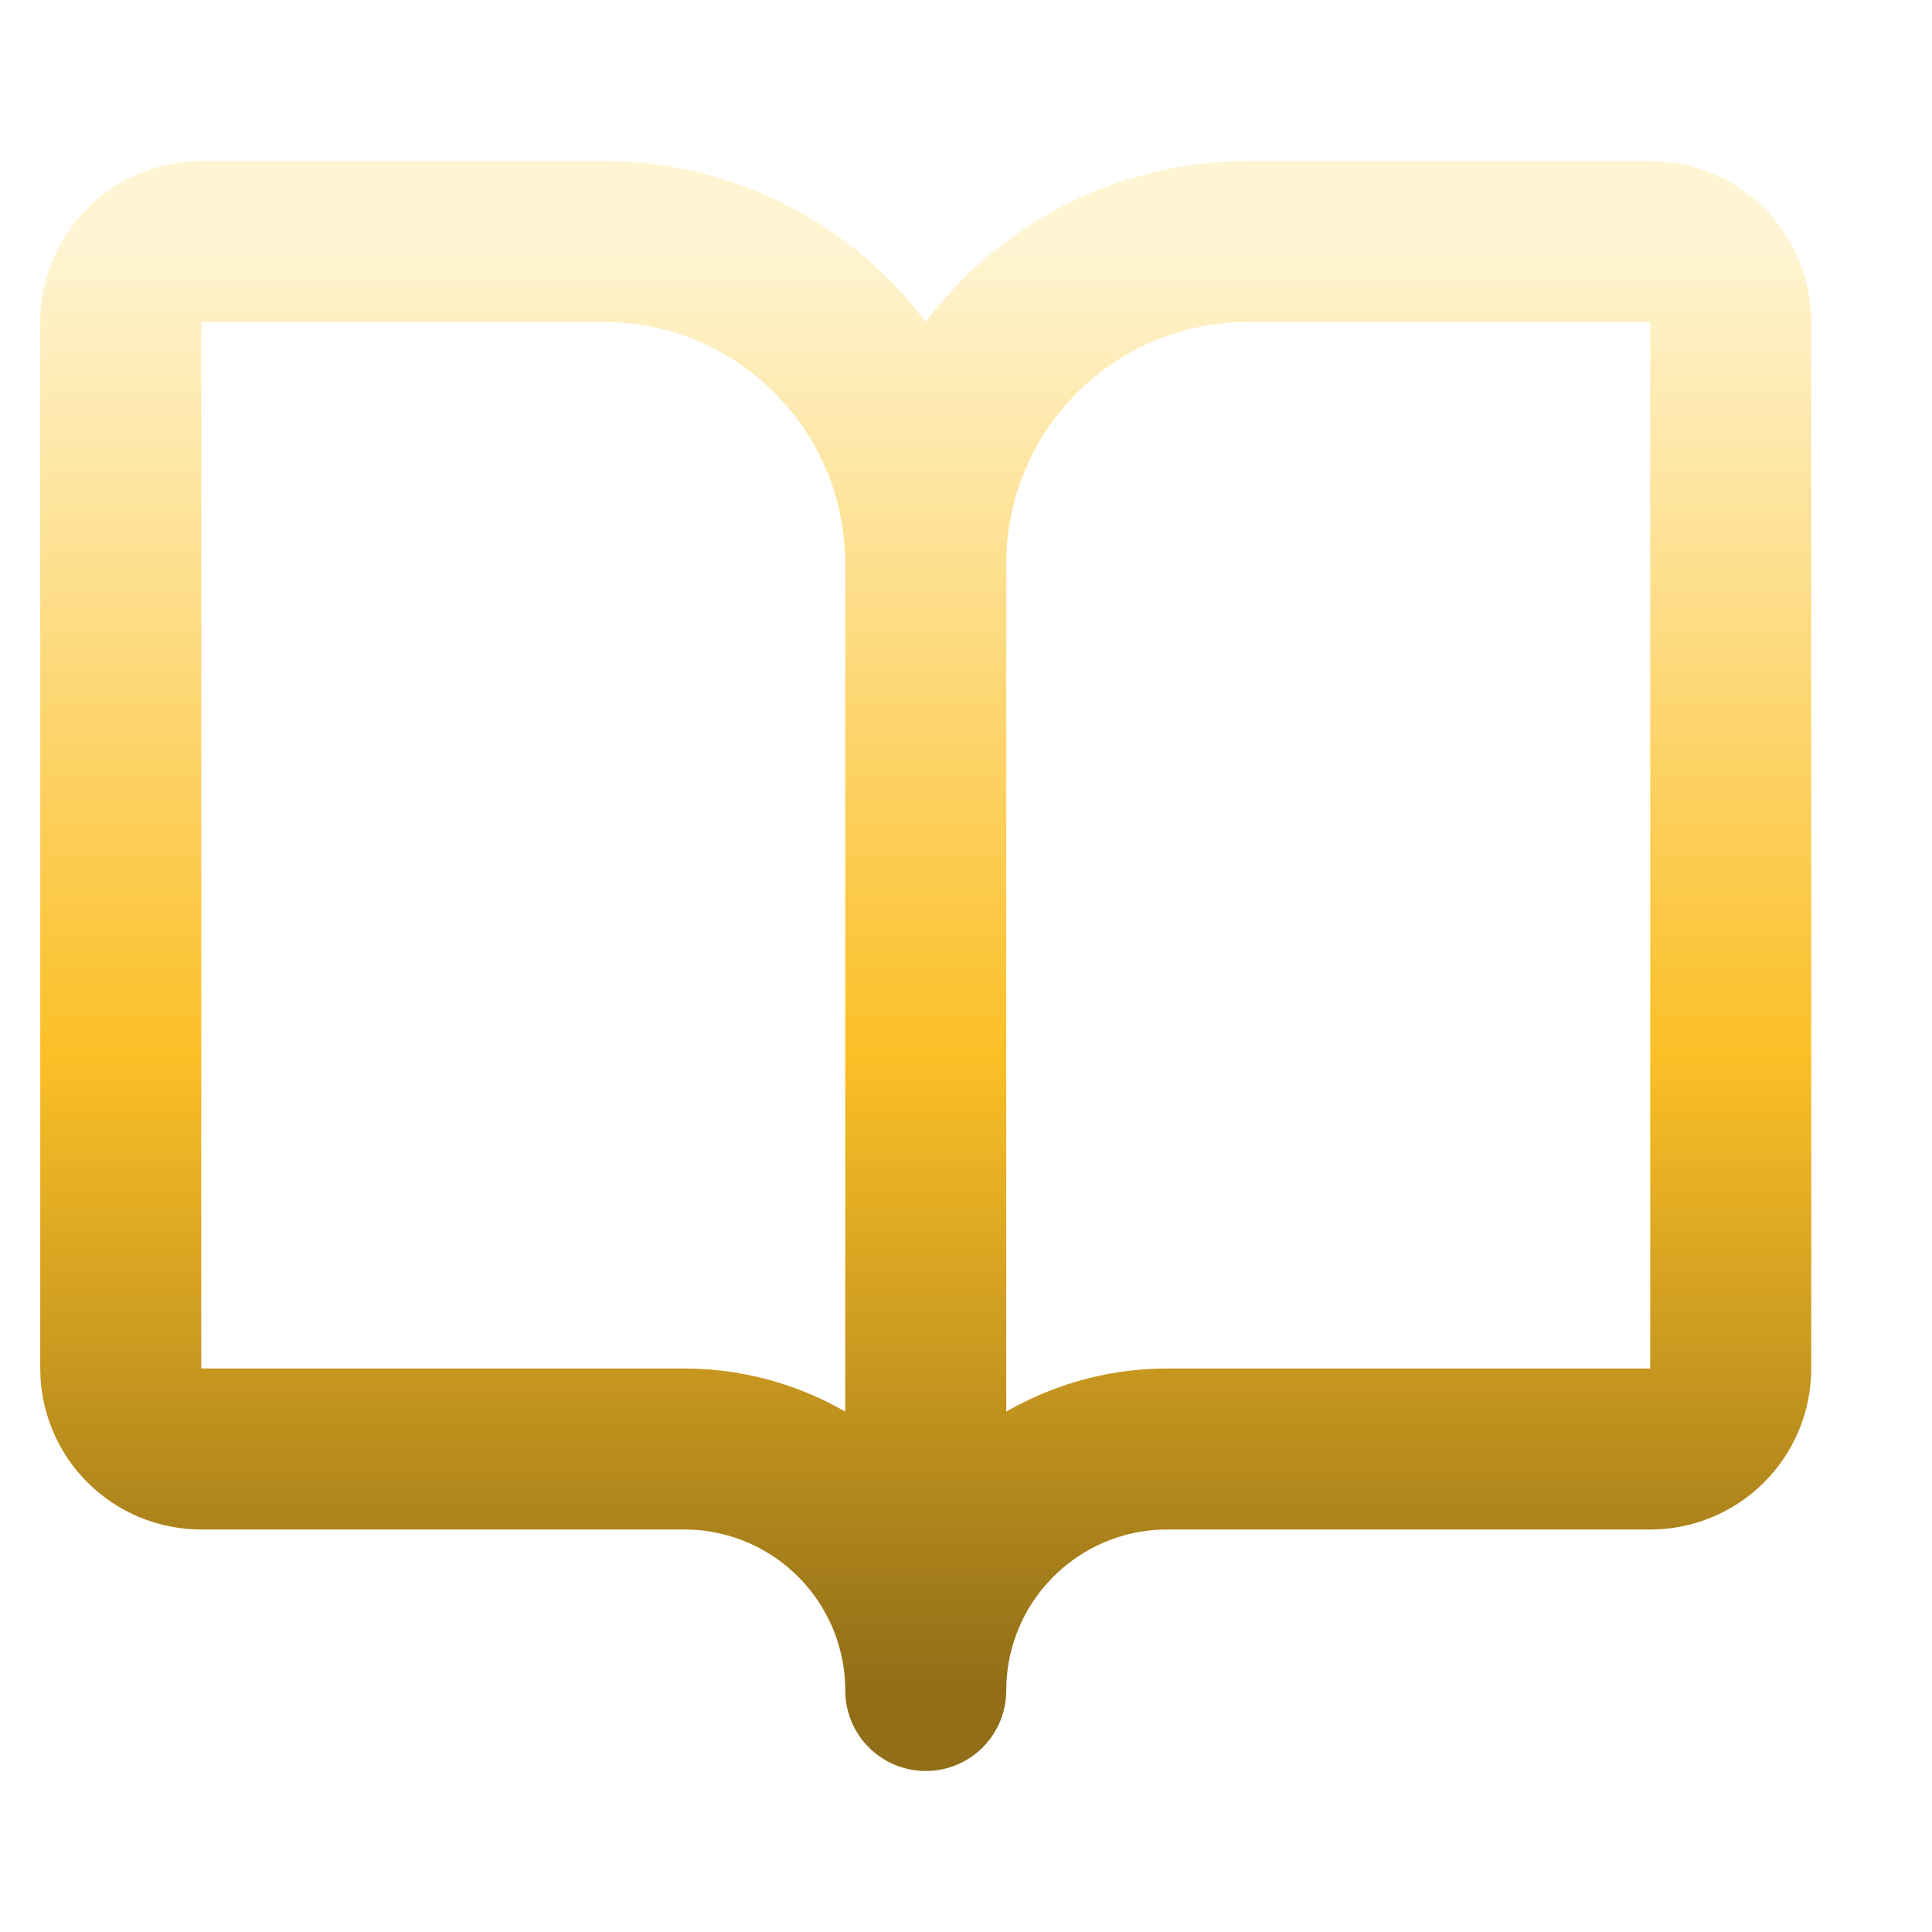
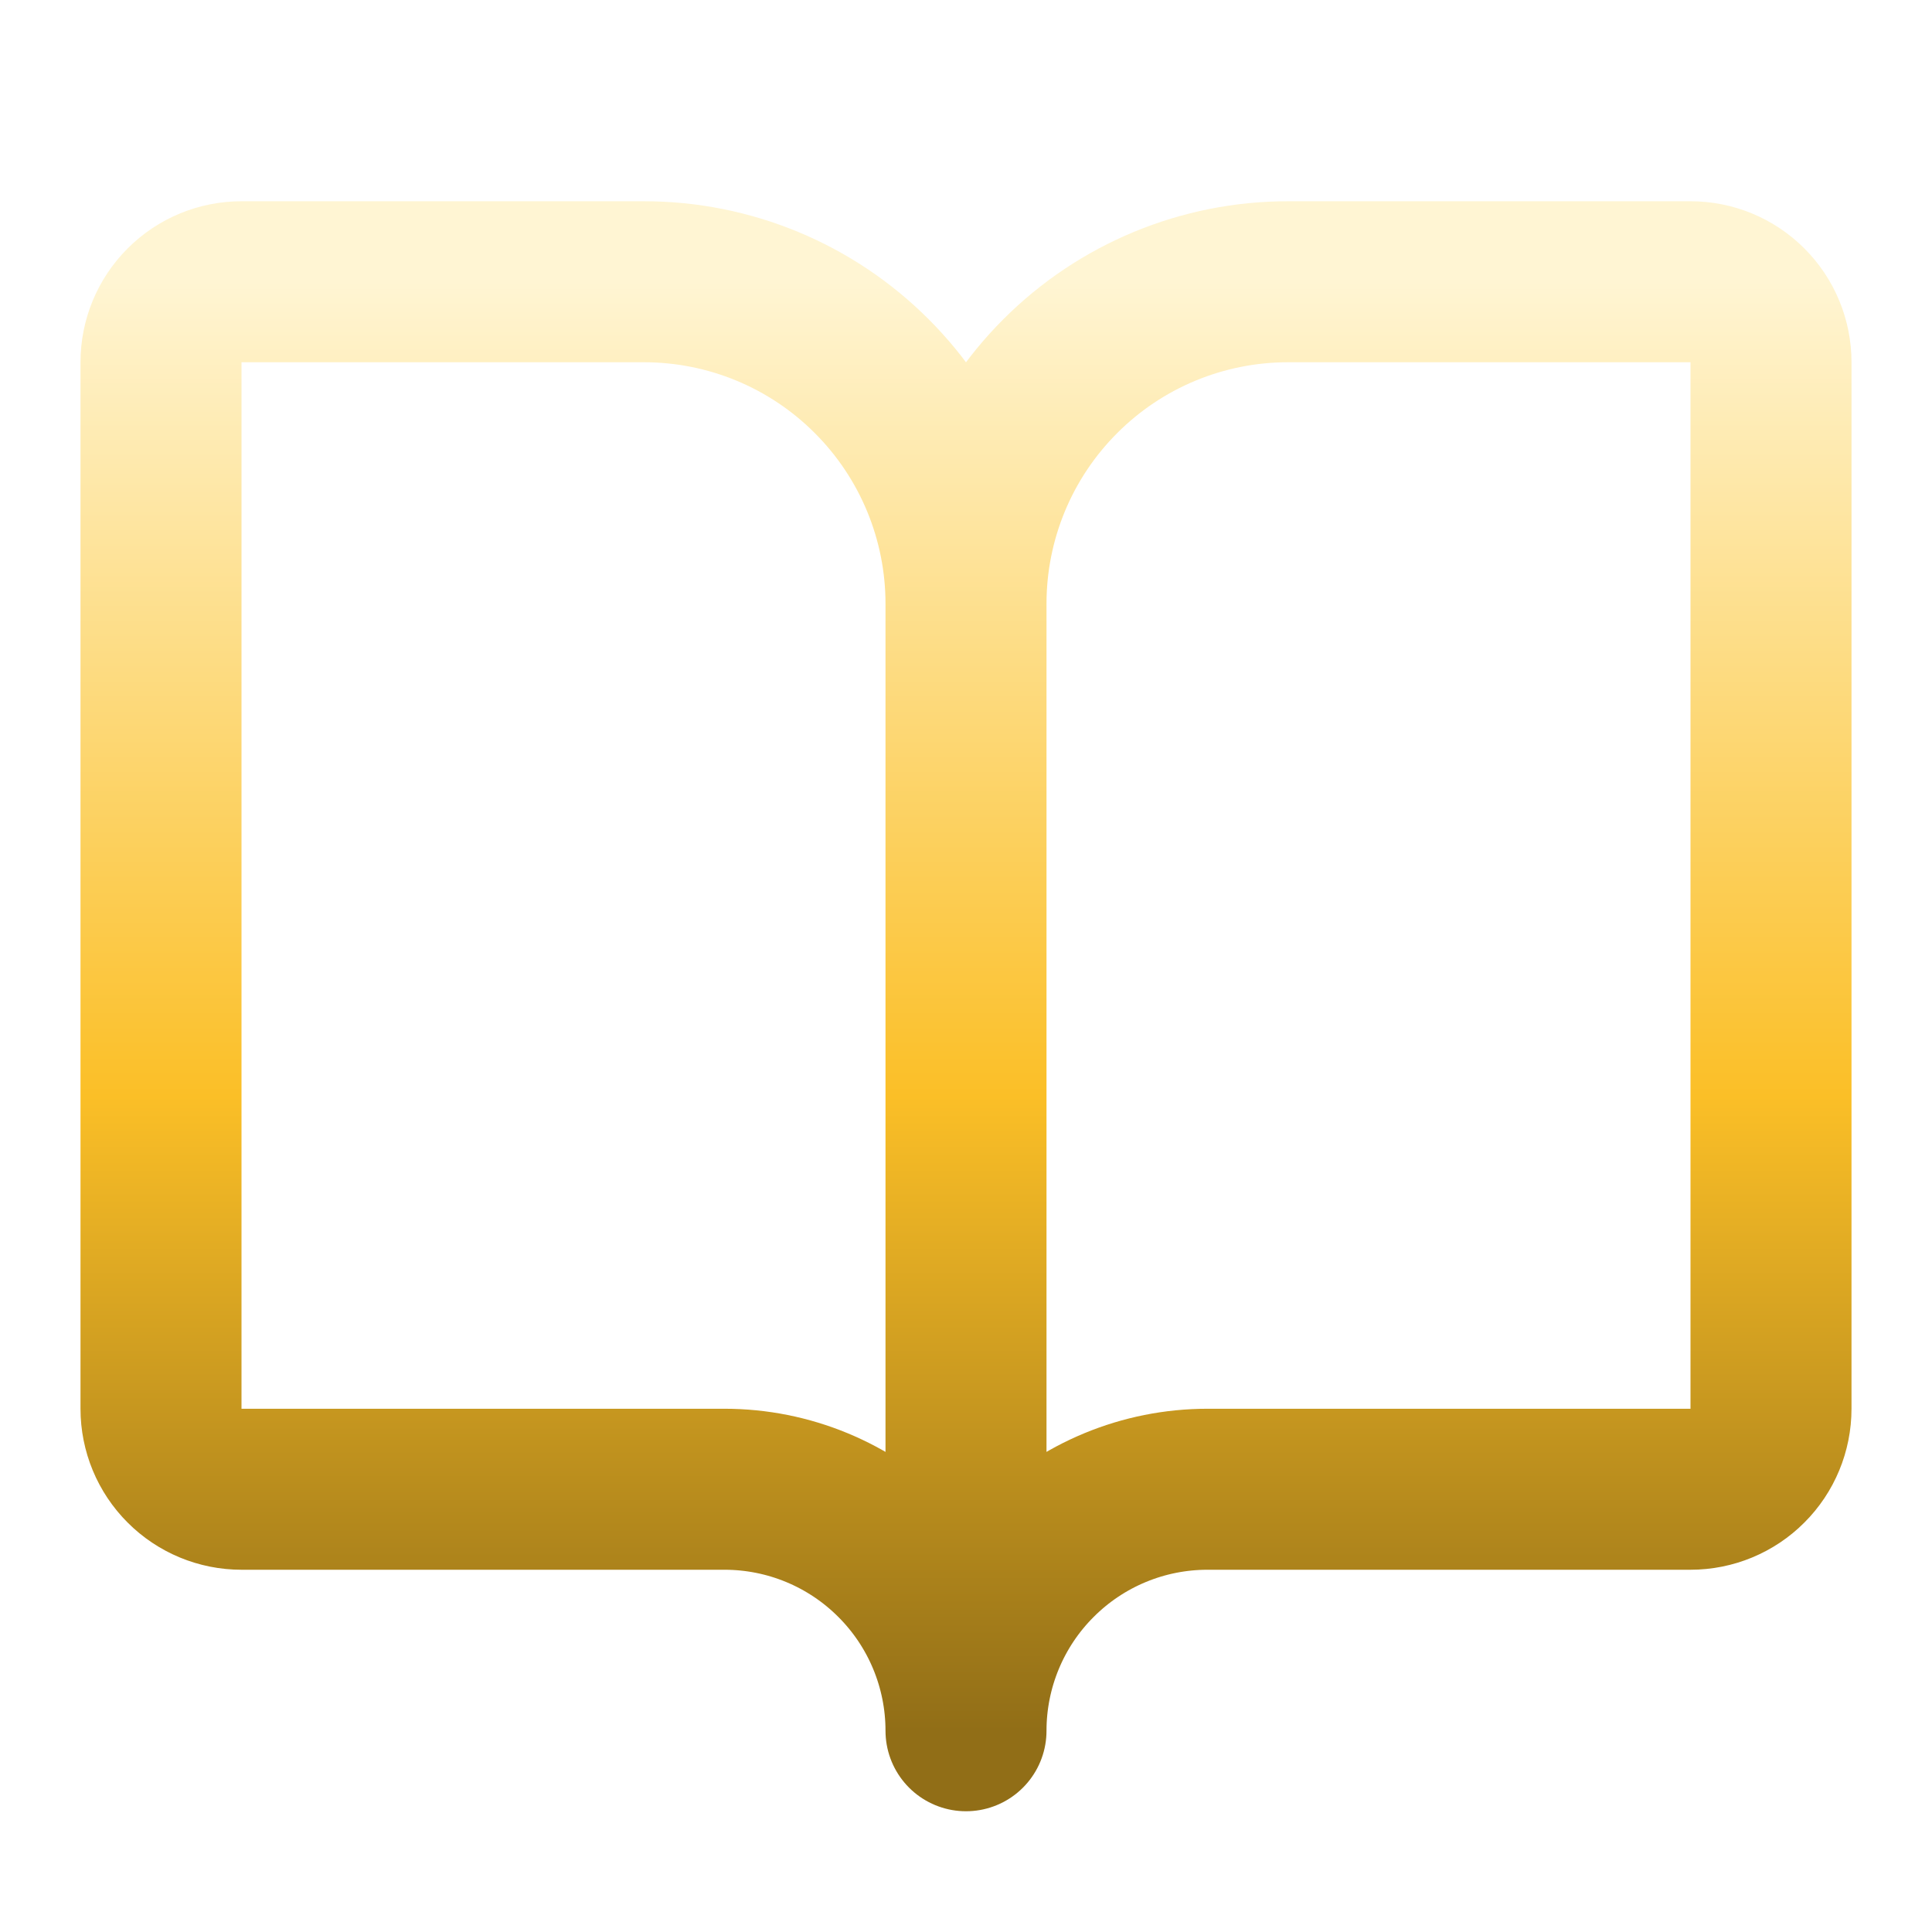
<svg xmlns="http://www.w3.org/2000/svg" width="24" height="24" viewBox="0 0 24 24" fill="none">
-   <path d="M11.5 7V21M11.5 7C11.5 5.939 11.079 4.922 10.328 4.172C9.578 3.421 8.561 3 7.5 3H2.5C2.235 3 1.98 3.105 1.793 3.293C1.605 3.48 1.5 3.735 1.5 4V17C1.5 17.265 1.605 17.52 1.793 17.707C1.98 17.895 2.235 18 2.5 18H8.5C9.296 18 10.059 18.316 10.621 18.879C11.184 19.441 11.5 20.204 11.5 21M11.5 7C11.5 5.939 11.921 4.922 12.672 4.172C13.422 3.421 14.439 3 15.5 3H20.5C20.765 3 21.02 3.105 21.207 3.293C21.395 3.48 21.5 3.735 21.5 4V17C21.5 17.265 21.395 17.52 21.207 17.707C21.02 17.895 20.765 18 20.5 18H14.5C13.704 18 12.941 18.316 12.379 18.879C11.816 19.441 11.5 20.204 11.5 21" stroke="url(#paint0_linear_4140_316)" stroke-width="2" stroke-linecap="round" stroke-linejoin="round" />
+   <path d="M12 7.5V21.5M12 7.5C12 6.439 11.579 5.422 10.828 4.672C10.078 3.921 9.061 3.5 8 3.5H3C2.735 3.5 2.48 3.605 2.293 3.793C2.105 3.98 2 4.235 2 4.5V17.5C2 17.765 2.105 18.02 2.293 18.207C2.48 18.395 2.735 18.5 3 18.5H9C9.796 18.5 10.559 18.816 11.121 19.379C11.684 19.941 12 20.704 12 21.5M12 7.5C12 6.439 12.421 5.422 13.172 4.672C13.922 3.921 14.939 3.5 16 3.5H21C21.265 3.5 21.52 3.605 21.707 3.793C21.895 3.98 22 4.235 22 4.5V17.5C22 17.765 21.895 18.02 21.707 18.207C21.52 18.395 21.265 18.5 21 18.5H15C14.204 18.5 13.441 18.816 12.879 19.379C12.316 19.941 12 20.704 12 21.5" stroke="url(#paint0_linear_4140_316)" stroke-width="2" stroke-linecap="round" stroke-linejoin="round" />
  <defs>
-     <linearGradient id="paint0_linear_4140_316" x1="11.5" y1="3" x2="11.5" y2="21" gradientUnits="userSpaceOnUse">
+     <linearGradient id="paint0_linear_4140_316" x1="12" y1="3.5" x2="12" y2="21.5" gradientUnits="userSpaceOnUse">
      <stop stop-color="#FFF5D3" />
      <stop offset="0.562" stop-color="#FBBF27" />
      <stop offset="1" stop-color="#916E17" />
    </linearGradient>
  </defs>
</svg>
